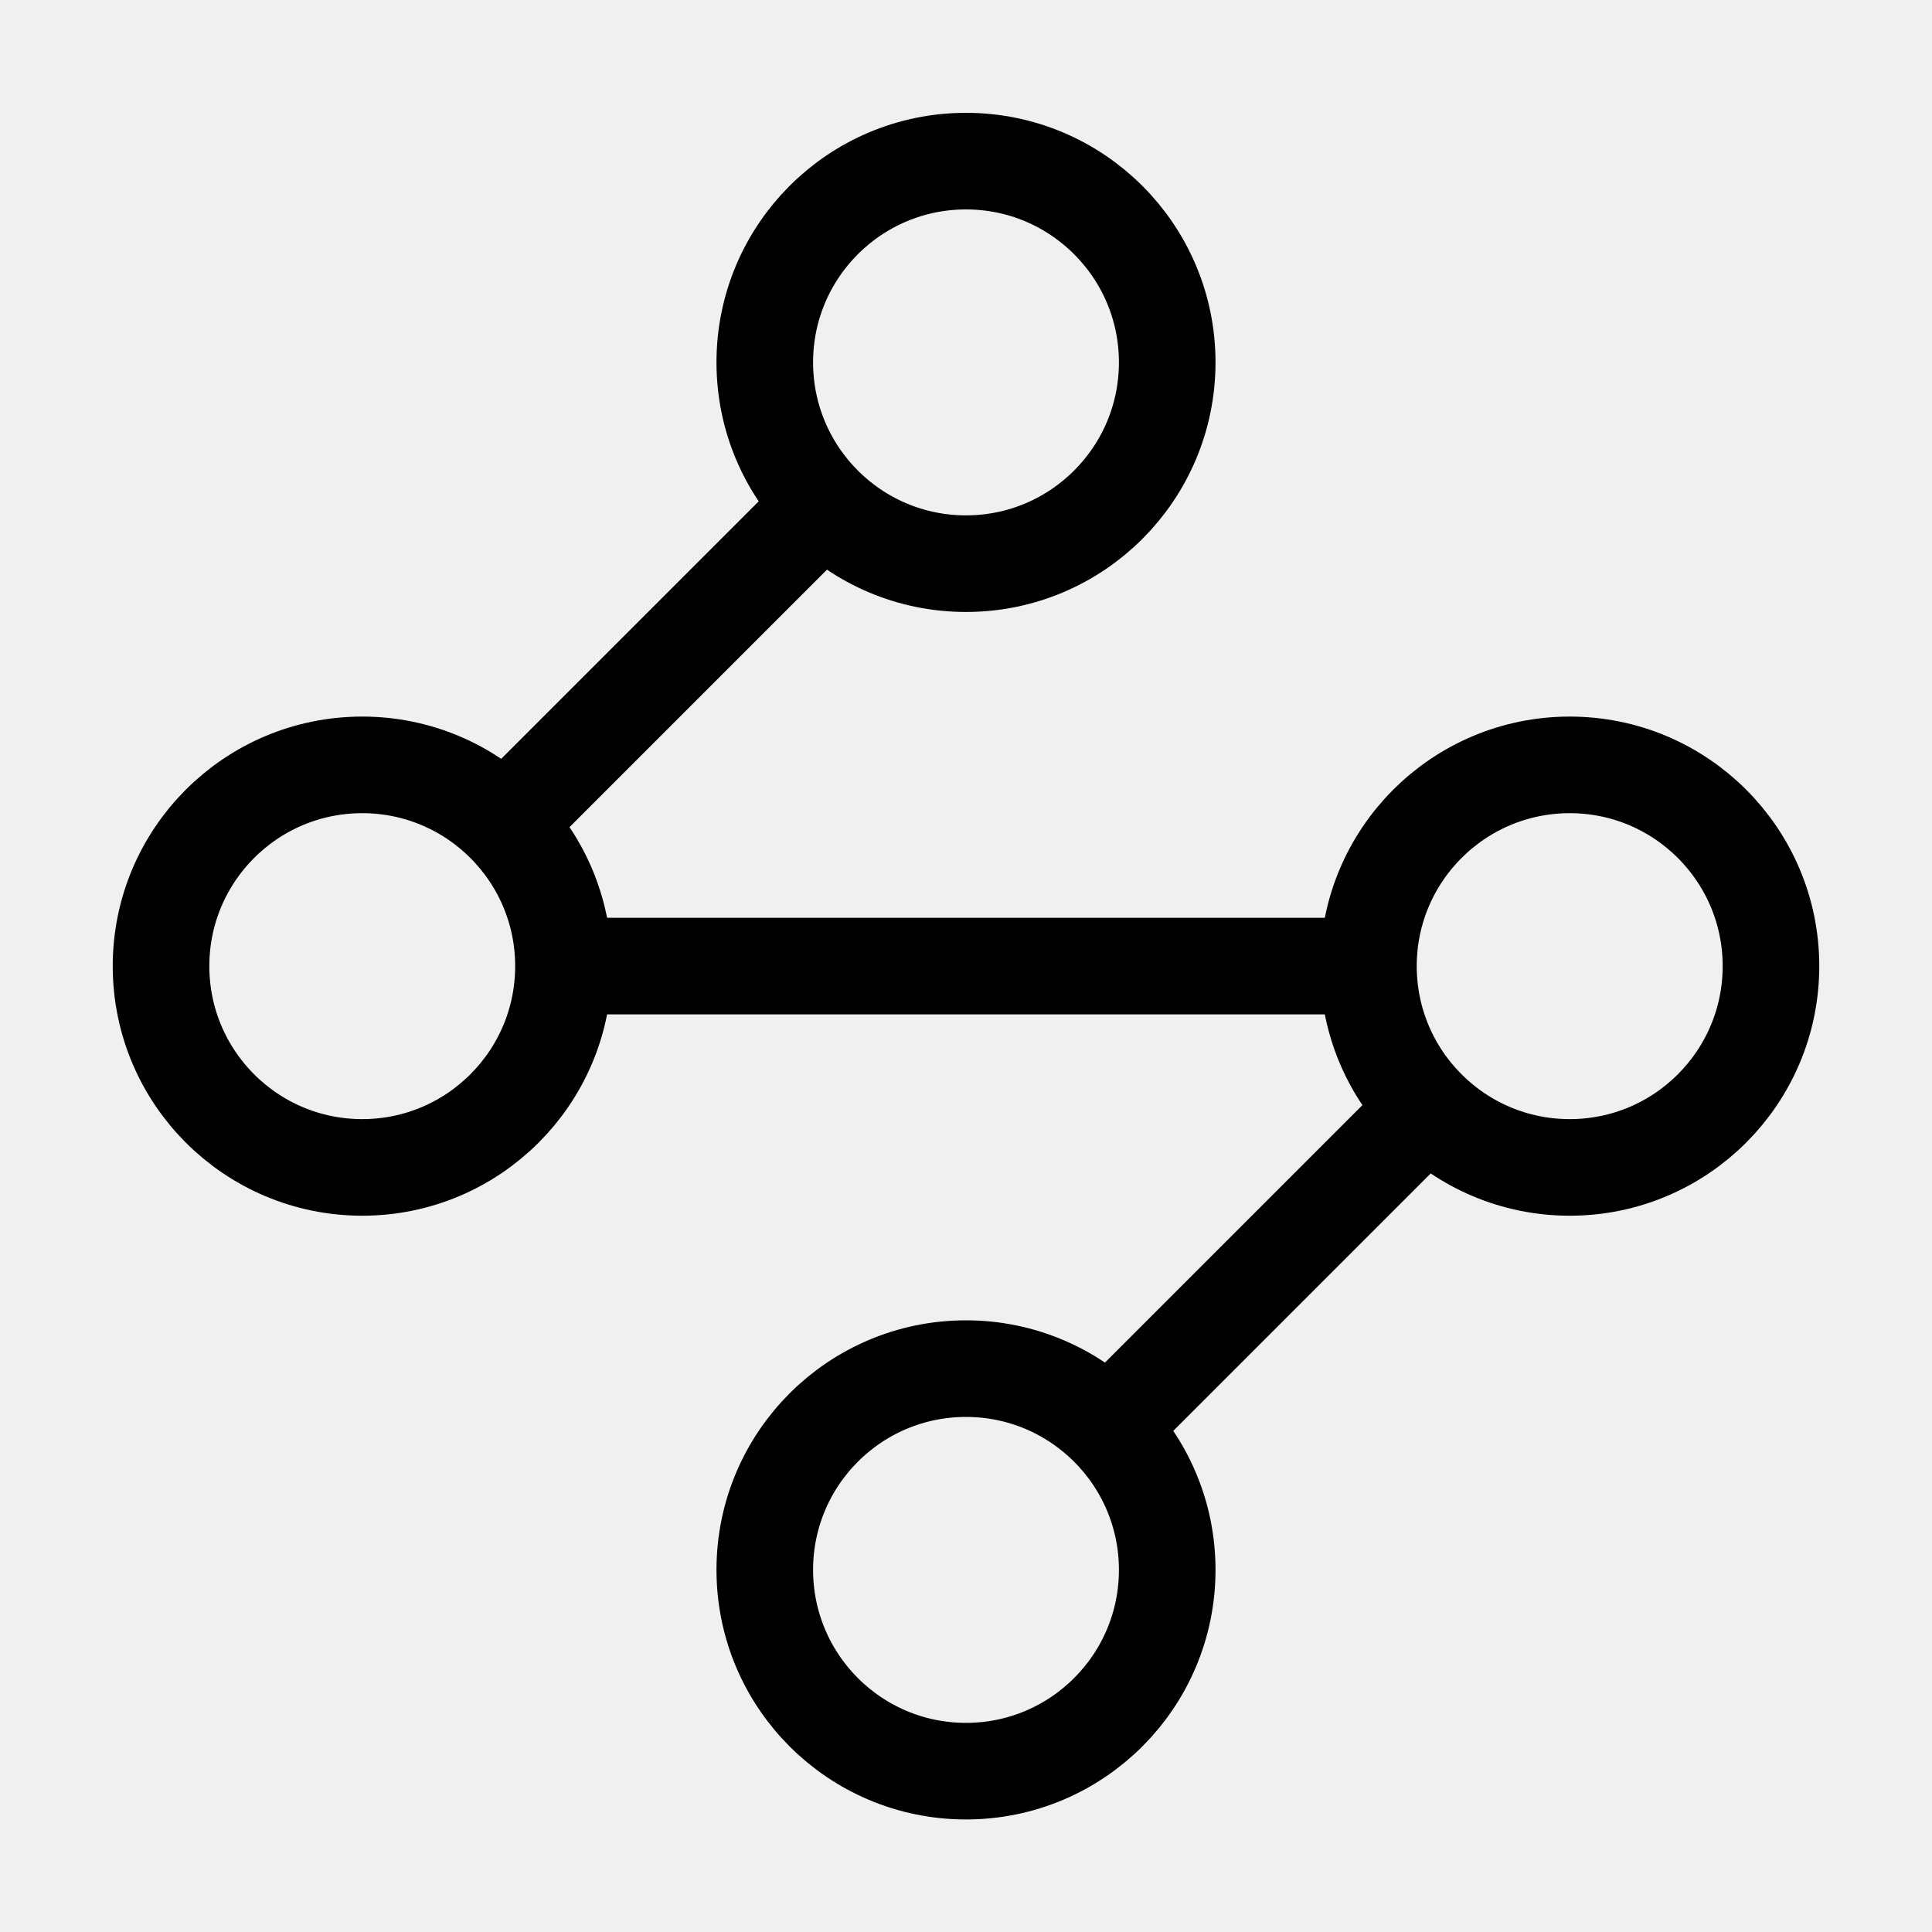
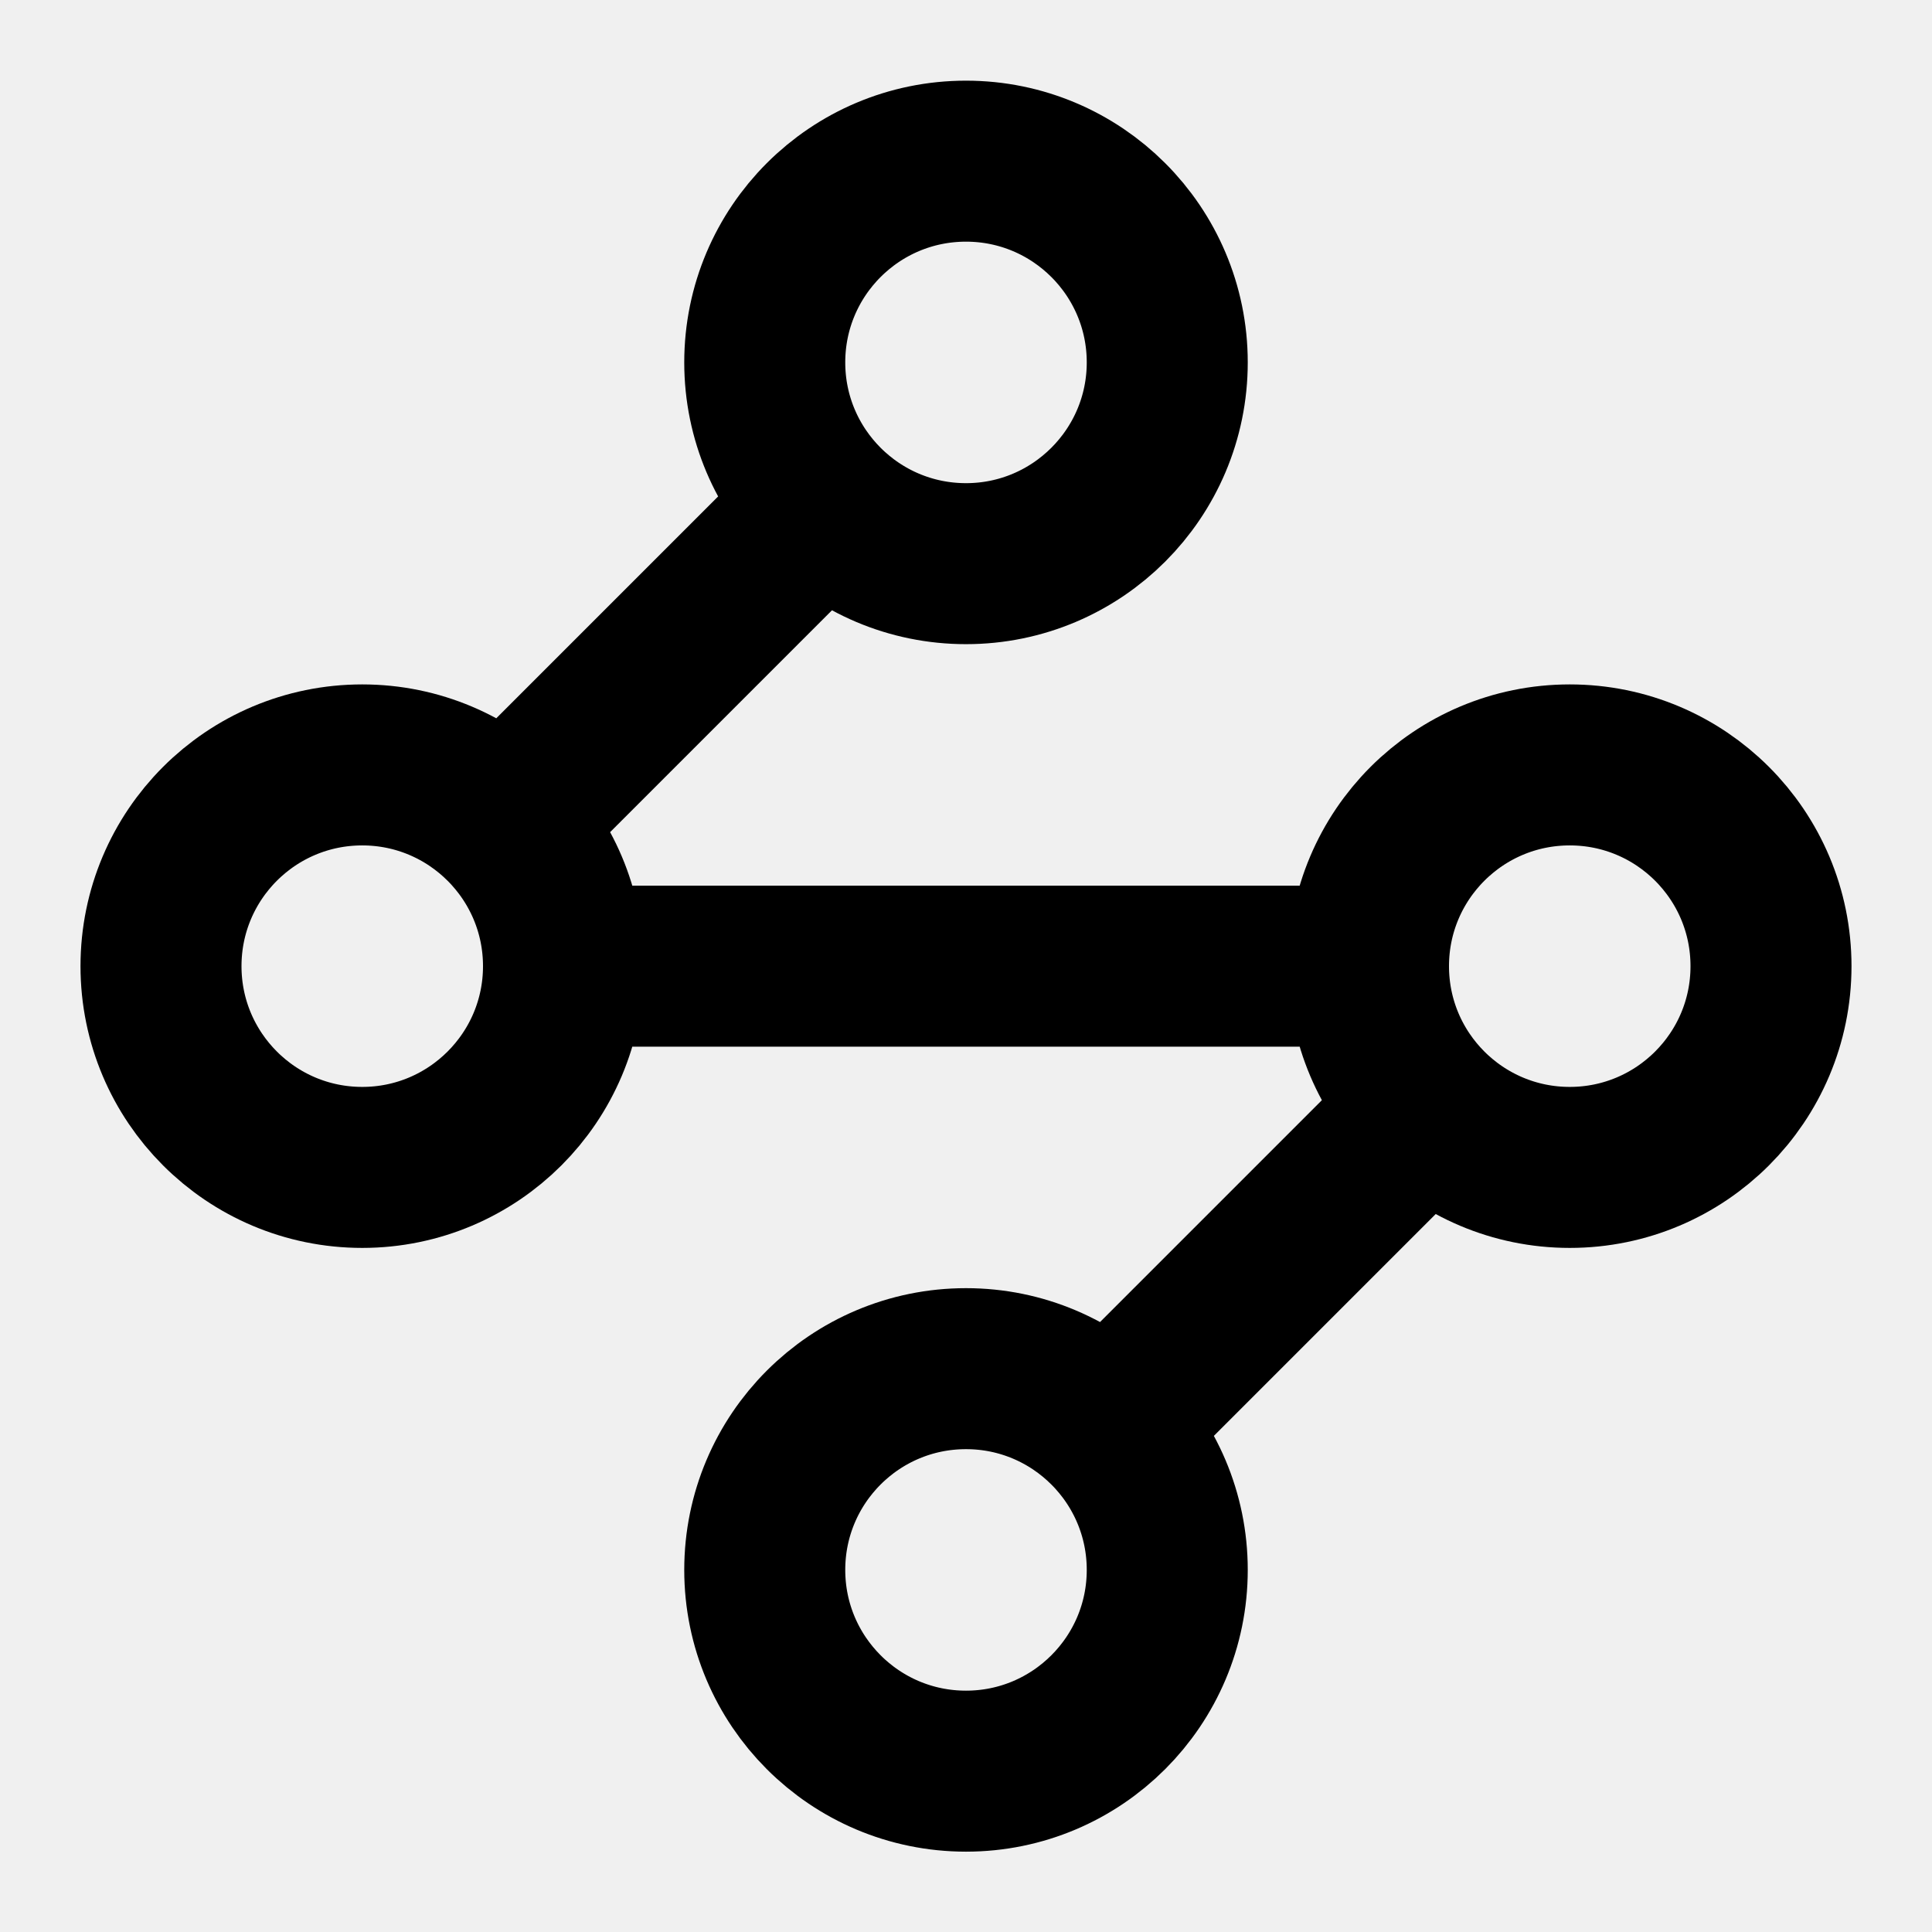
- <svg xmlns="http://www.w3.org/2000/svg" width="20" height="20" viewBox="0 0 20 20" fill="none">
-   <g clip-path="url(#clip0_31508_22451)">
-     <path d="M8.5 5.251L5.25 8.501M5.833 10.001C5.833 11.152 4.9 12.085 3.75 12.085C2.599 12.085 1.667 11.152 1.667 10.001C1.667 8.851 2.599 7.918 3.75 7.918C4.9 7.918 5.833 8.851 5.833 10.001ZM5.833 10.001H14.166M14.166 10.001C14.166 11.152 15.099 12.085 16.25 12.085C17.4 12.085 18.333 11.152 18.333 10.001C18.333 8.851 17.4 7.918 16.25 7.918C15.099 7.918 14.166 8.851 14.166 10.001ZM11.5 14.751L14.75 11.501M12.083 3.751C12.083 4.902 11.15 5.835 10 5.835C8.849 5.835 7.917 4.902 7.917 3.751C7.917 2.601 8.849 1.668 10 1.668C11.15 1.668 12.083 2.601 12.083 3.751ZM12.083 16.251C12.083 17.402 11.15 18.335 10 18.335C8.849 18.335 7.917 17.402 7.917 16.251C7.917 15.101 8.849 14.168 10 14.168C11.15 14.168 12.083 15.101 12.083 16.251Z" stroke="currentColor" stroke-width="current" stroke-linecap="round" stroke-linejoin="round" />
-   </g>
-   <defs>
-     <clipPath id="clip0_31508_22451">
-       <rect width="20" height="20" fill="white" />
-     </clipPath>
-   </defs>
+ <svg xmlns="http://www.w3.org/2000/svg" width="24" height="24" viewBox="0 0 24 24" fill="none">
+   <path d="M10.2 6.302L6.3 10.202M7 12.002C7 13.382 5.88 14.502 4.5 14.502C3.119 14.502 2 13.382 2 12.002C2 10.621 3.119 9.502 4.5 9.502C5.88 9.502 7 10.621 7 12.002ZM7 12.002H17M17 12.002C17 13.382 18.119 14.502 19.5 14.502C20.881 14.502 22 13.382 22 12.002C22 10.621 20.881 9.502 19.5 9.502C18.119 9.502 17 10.621 17 12.002ZM13.8 17.702L17.7 13.802M14.5 4.502C14.5 5.882 13.38 7.002 12 7.002C10.619 7.002 9.5 5.882 9.5 4.502C9.5 3.121 10.619 2.002 12 2.002C13.38 2.002 14.5 3.121 14.5 4.502ZM14.5 19.502C14.5 20.882 13.38 22.002 12 22.002C10.619 22.002 9.5 20.882 9.5 19.502C9.5 18.121 10.619 17.002 12 17.002C13.38 17.002 14.5 18.121 14.5 19.502Z" stroke="currentColor" stroke-width="2" stroke-linecap="round" stroke-linejoin="round" />
</svg>
